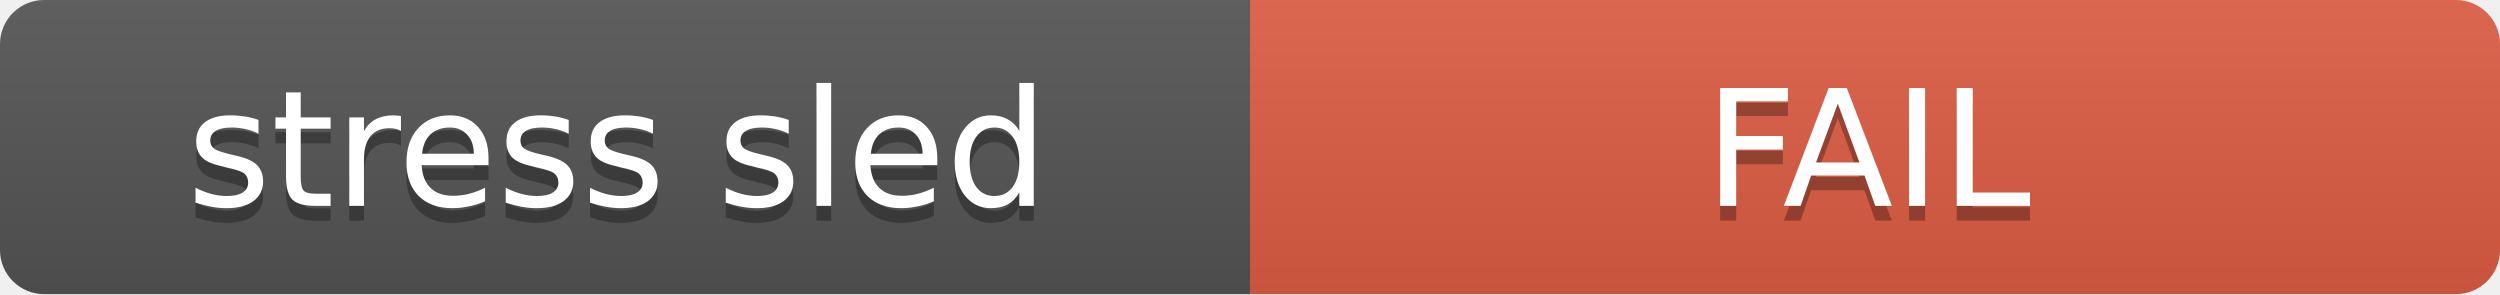
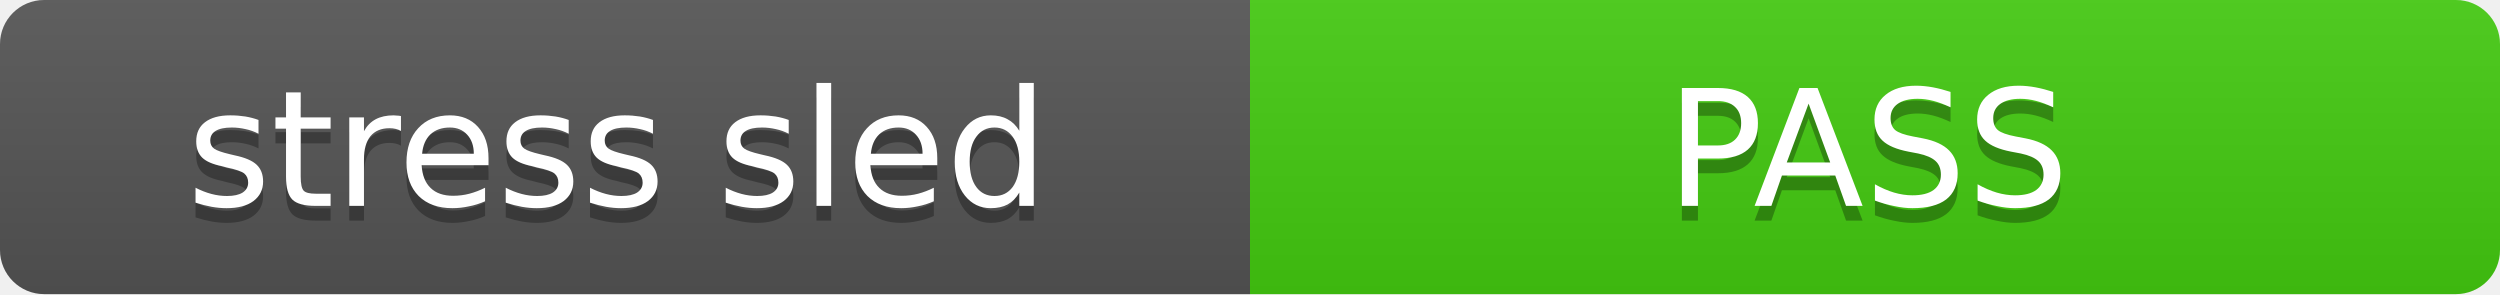
- <svg xmlns="http://www.w3.org/2000/svg" width="170" height="20" role="img" aria-label="stress sled: FAIL">
+ <svg xmlns="http://www.w3.org/2000/svg" width="170" height="20" role="img" aria-label="stress sled: PASS">
  <defs>
    <clipPath id="round">
      <rect width="170" height="20" rx="3" fill="#fff" />
    </clipPath>
    <linearGradient id="shade" x2="0" y2="100%">
      <stop offset="0" stop-color="#bbb" stop-opacity=".1" />
      <stop offset="1" stop-opacity=".1" />
    </linearGradient>
  </defs>
  <g clip-path="url(#round)">
    <rect width="85" height="20" fill="#555" />
-     <rect x="85" width="85" height="20" fill="#e05d44" />
+     <rect x="85" width="85" height="20" fill="#4c1" />
    <rect width="170" height="20" fill="url(#shade)" />
  </g>
  <g fill="#fff" text-anchor="middle" font-family="Verdana,Geneva,DejaVu Sans,sans-serif" font-size="11">
    <text x="42" y="15" fill="#010101" fill-opacity=".3">stress sled</text>
    <text x="42" y="14">stress sled</text>
-     <text x="127" y="15" fill="#010101" fill-opacity=".3">FAIL</text>
-     <text x="127" y="14">FAIL</text>
+     <text x="127" y="15" fill="#010101" fill-opacity=".3">PASS</text>
+     <text x="127" y="14">PASS</text>
  </g>
</svg>
